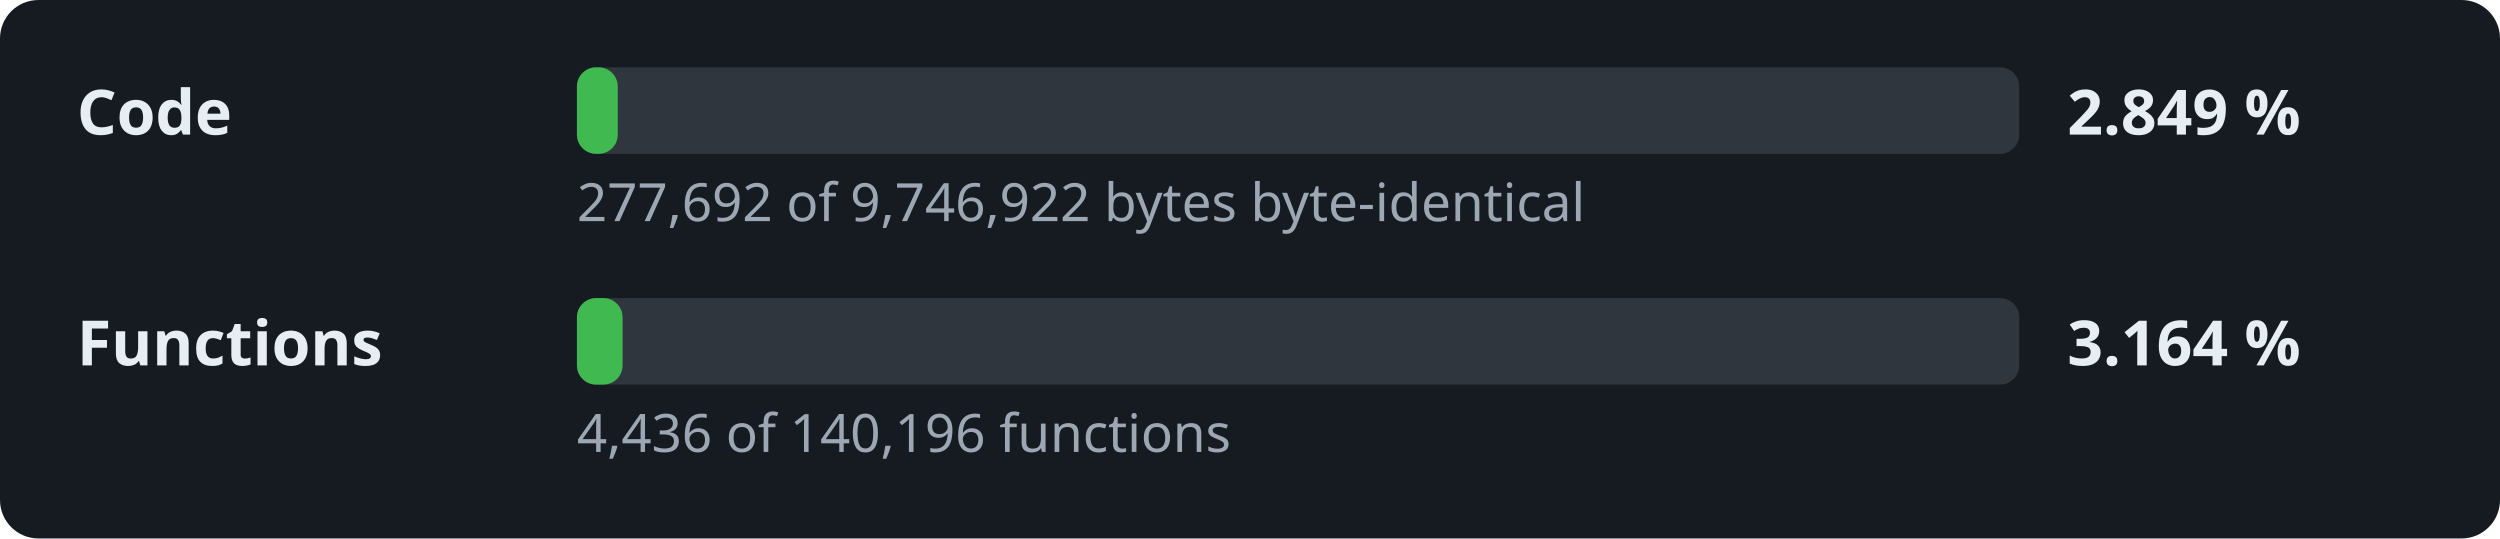
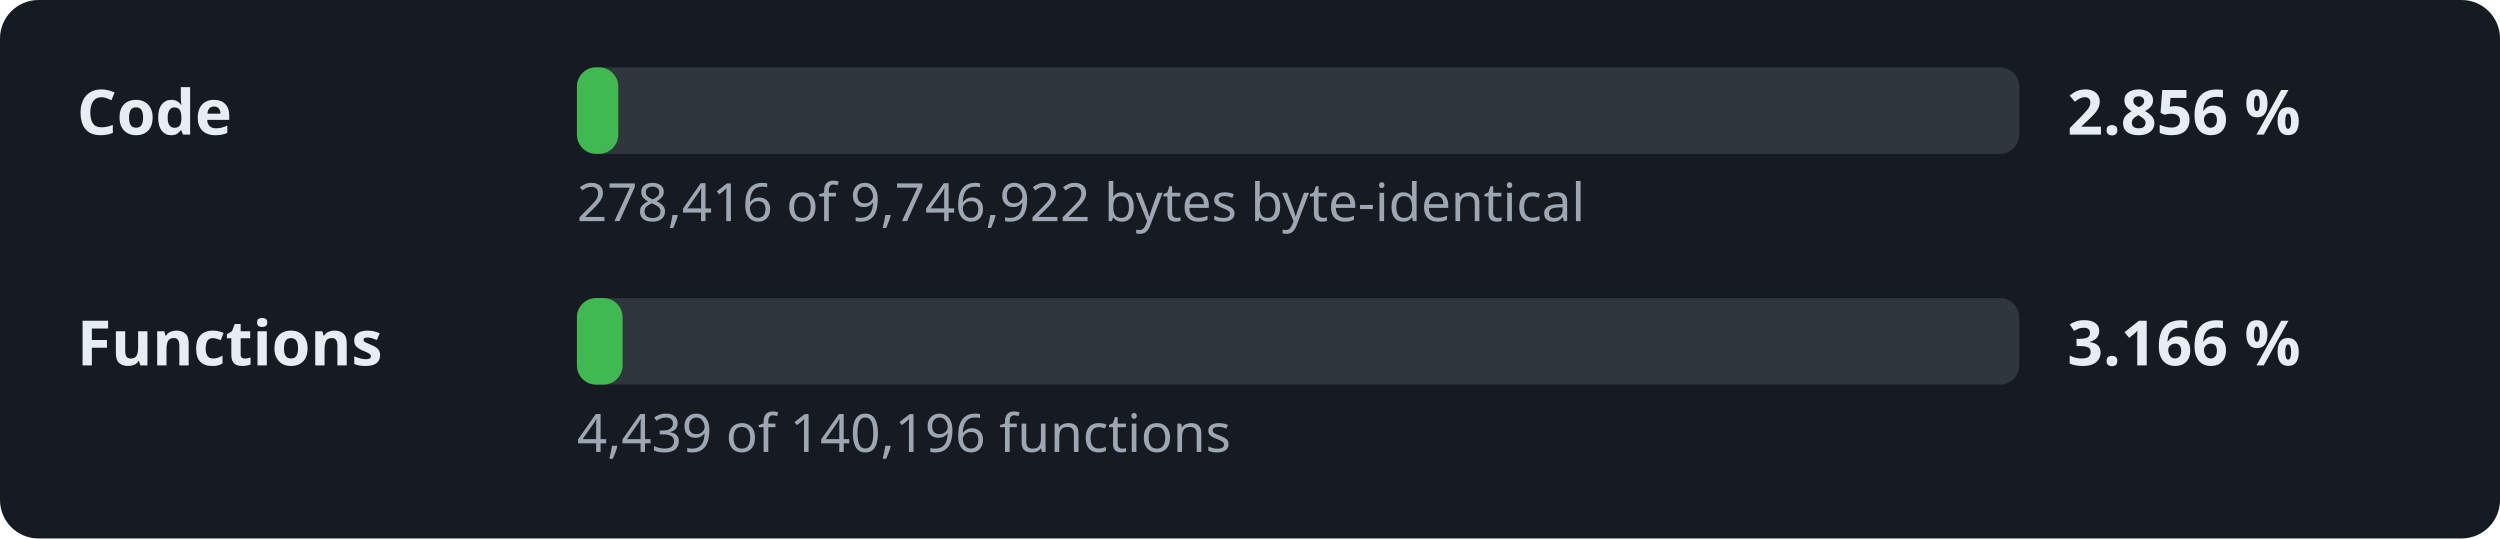
- <svg xmlns="http://www.w3.org/2000/svg" width="520" height="112" viewBox="0 0 520 112" role="img" aria-label="Decompilation progress: 2.849 % of the code">
+ <svg xmlns="http://www.w3.org/2000/svg" width="520" height="112" viewBox="0 0 520 112" role="img" aria-label="Decompilation progress: 2.856 % of the code">
  <style>.l,.v{font:600 13px sans-serif;fill:#e6edf3}.d{font:11px sans-serif;fill:#9da7b3}.t{fill:#30363d}.f{fill:#3fb950}</style>
  <rect width="520" height="112" rx="8" fill="#161b22" />
  <text x="16" y="28" class="l">Code</text>
  <rect x="120" y="14" width="300" height="18" rx="4" class="t" />
-   <rect x="120" y="14" width="8.5" height="18" rx="4" class="f" />
-   <text x="430" y="28" class="v">2.849 %</text>
-   <text x="120" y="46" class="d">277,692 of 9,746,922 bytes byte-identical</text>
+   <rect x="120" y="14" width="8.6" height="18" rx="4" class="f" />
+   <text x="430" y="28" class="v">2.856 %</text>
+   <text x="120" y="46" class="d">278,416 of 9,746,922 bytes byte-identical</text>
  <text x="16" y="76" class="l">Functions</text>
  <rect x="120" y="62" width="300" height="18" rx="4" class="t" />
  <rect x="120" y="62" width="9.5" height="18" rx="4" class="f" />
-   <text x="430" y="76" class="v">3.164 %</text>
-   <text x="120" y="94" class="d">4,436 of 140,196 functions</text>
+   <text x="430" y="76" class="v">3.166 %</text>
+   <text x="120" y="94" class="d">4,439 of 140,196 functions</text>
</svg>
